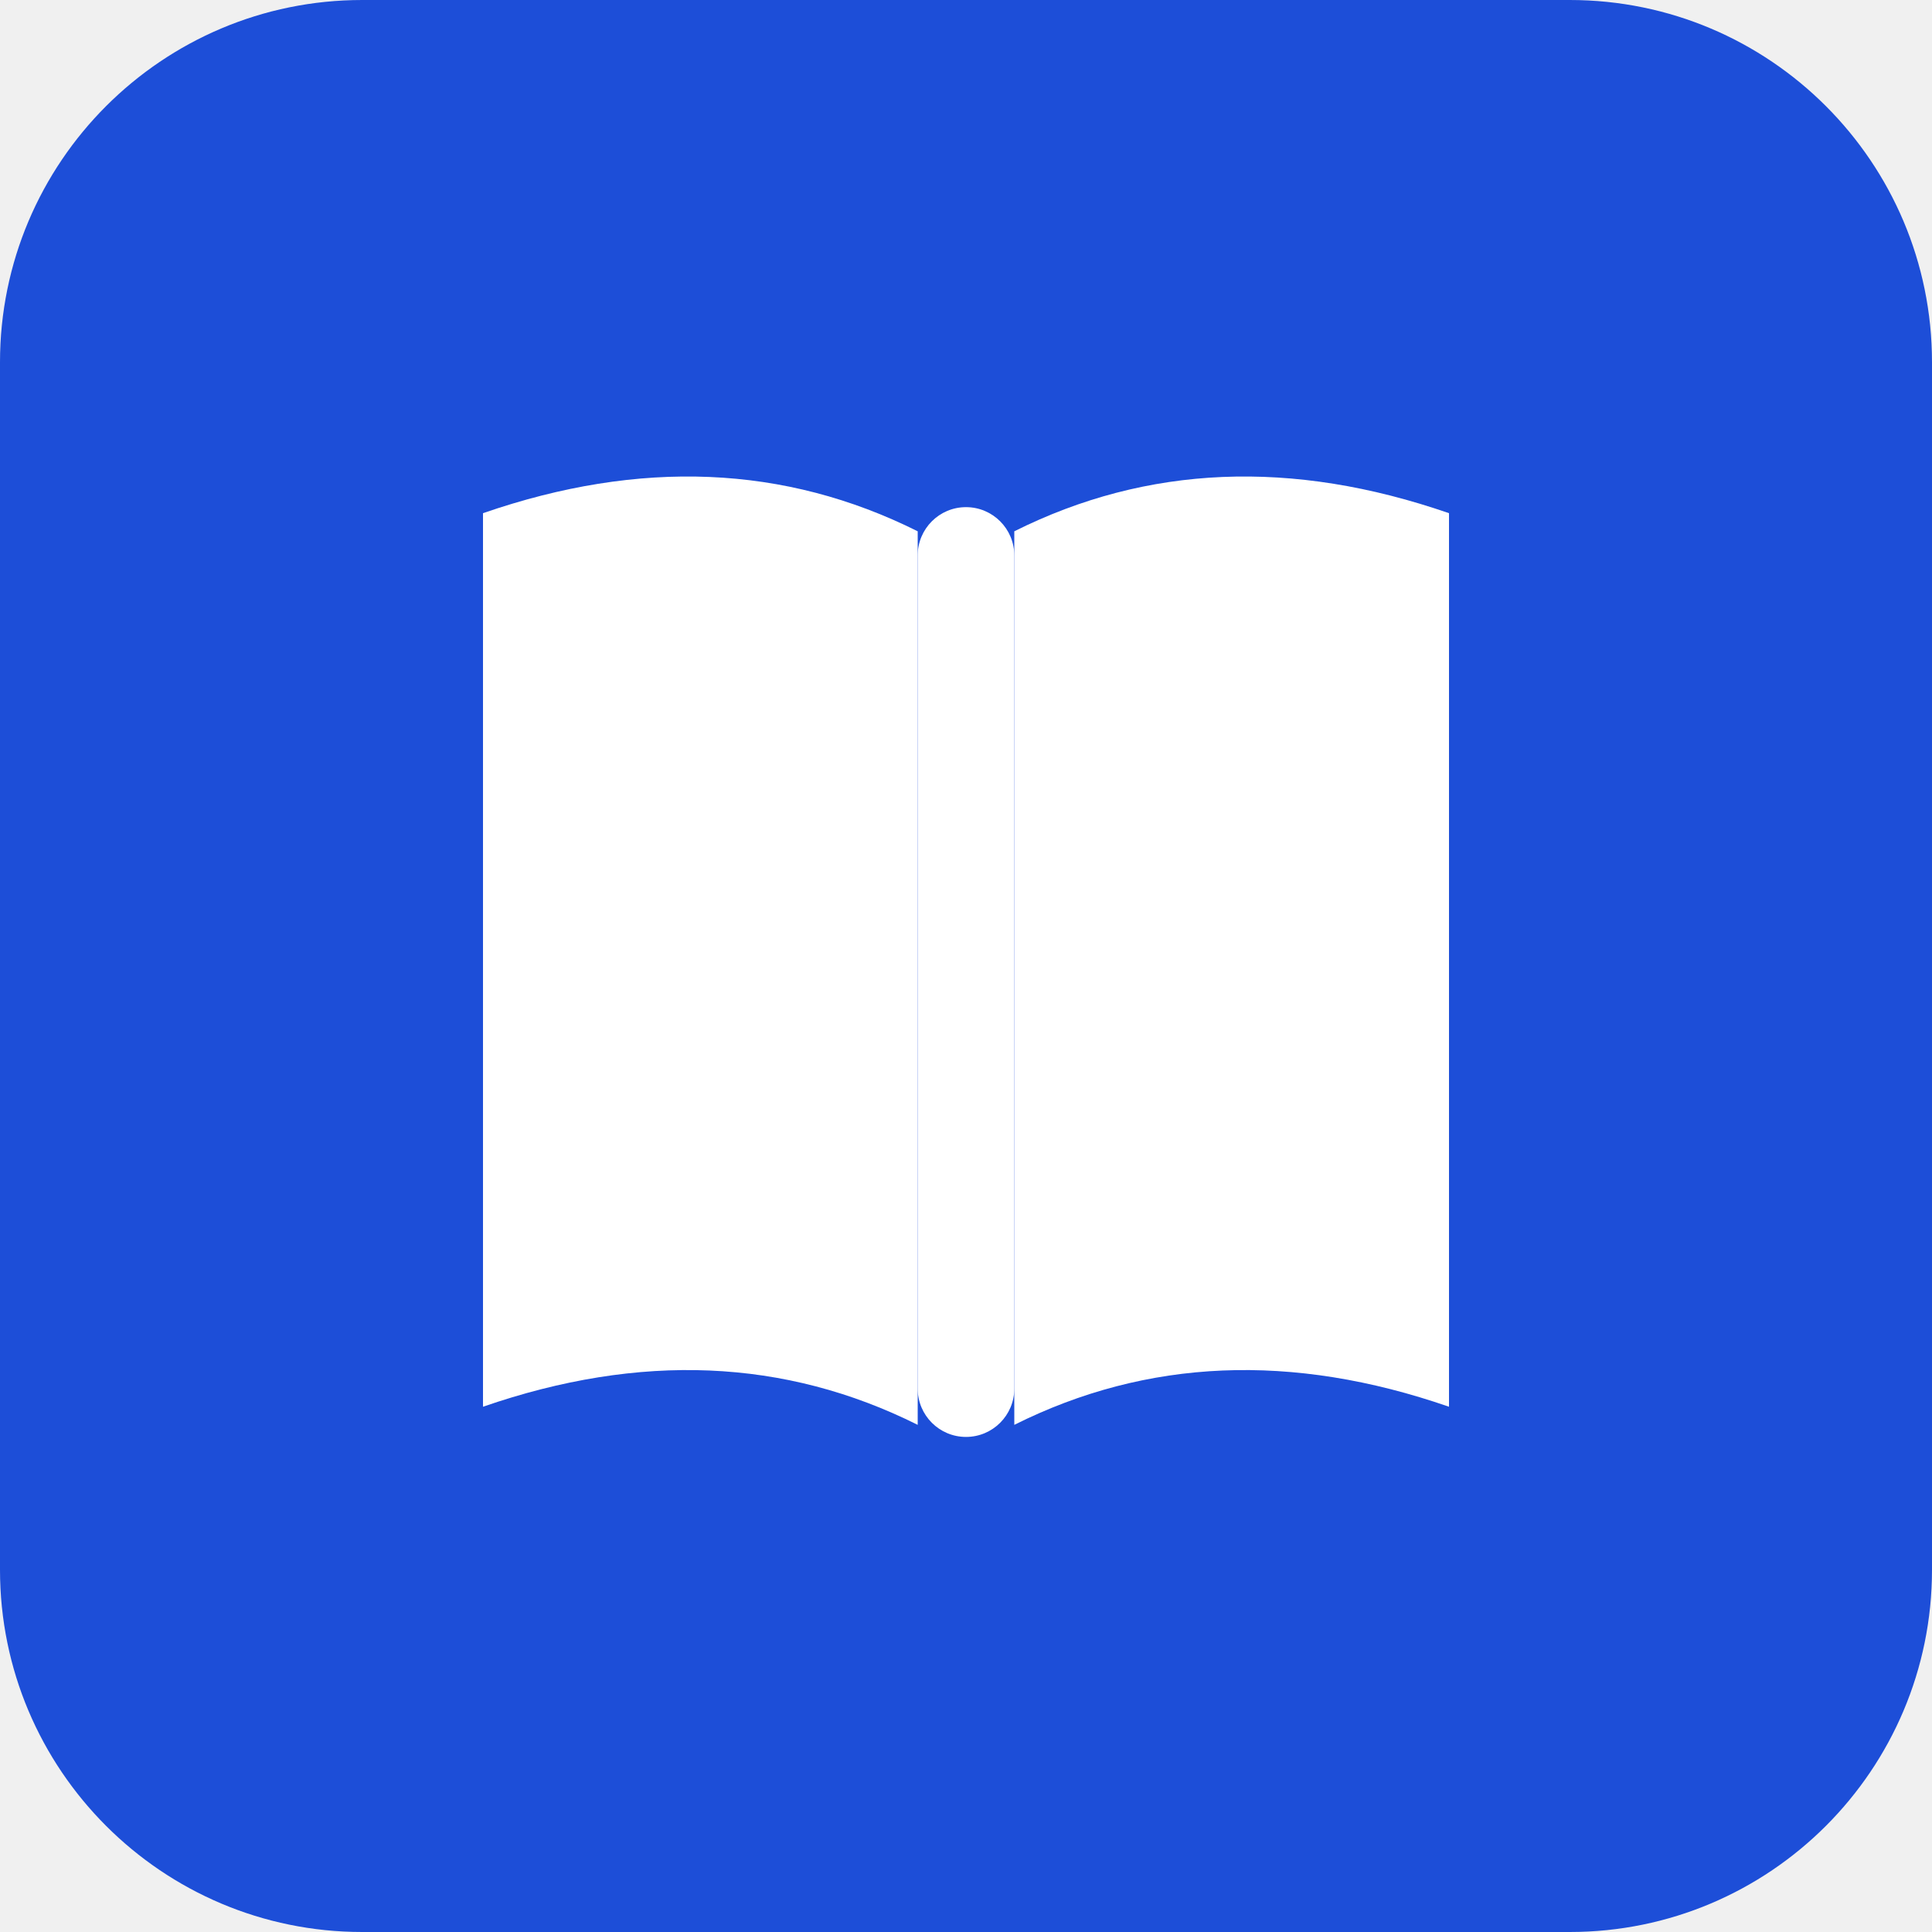
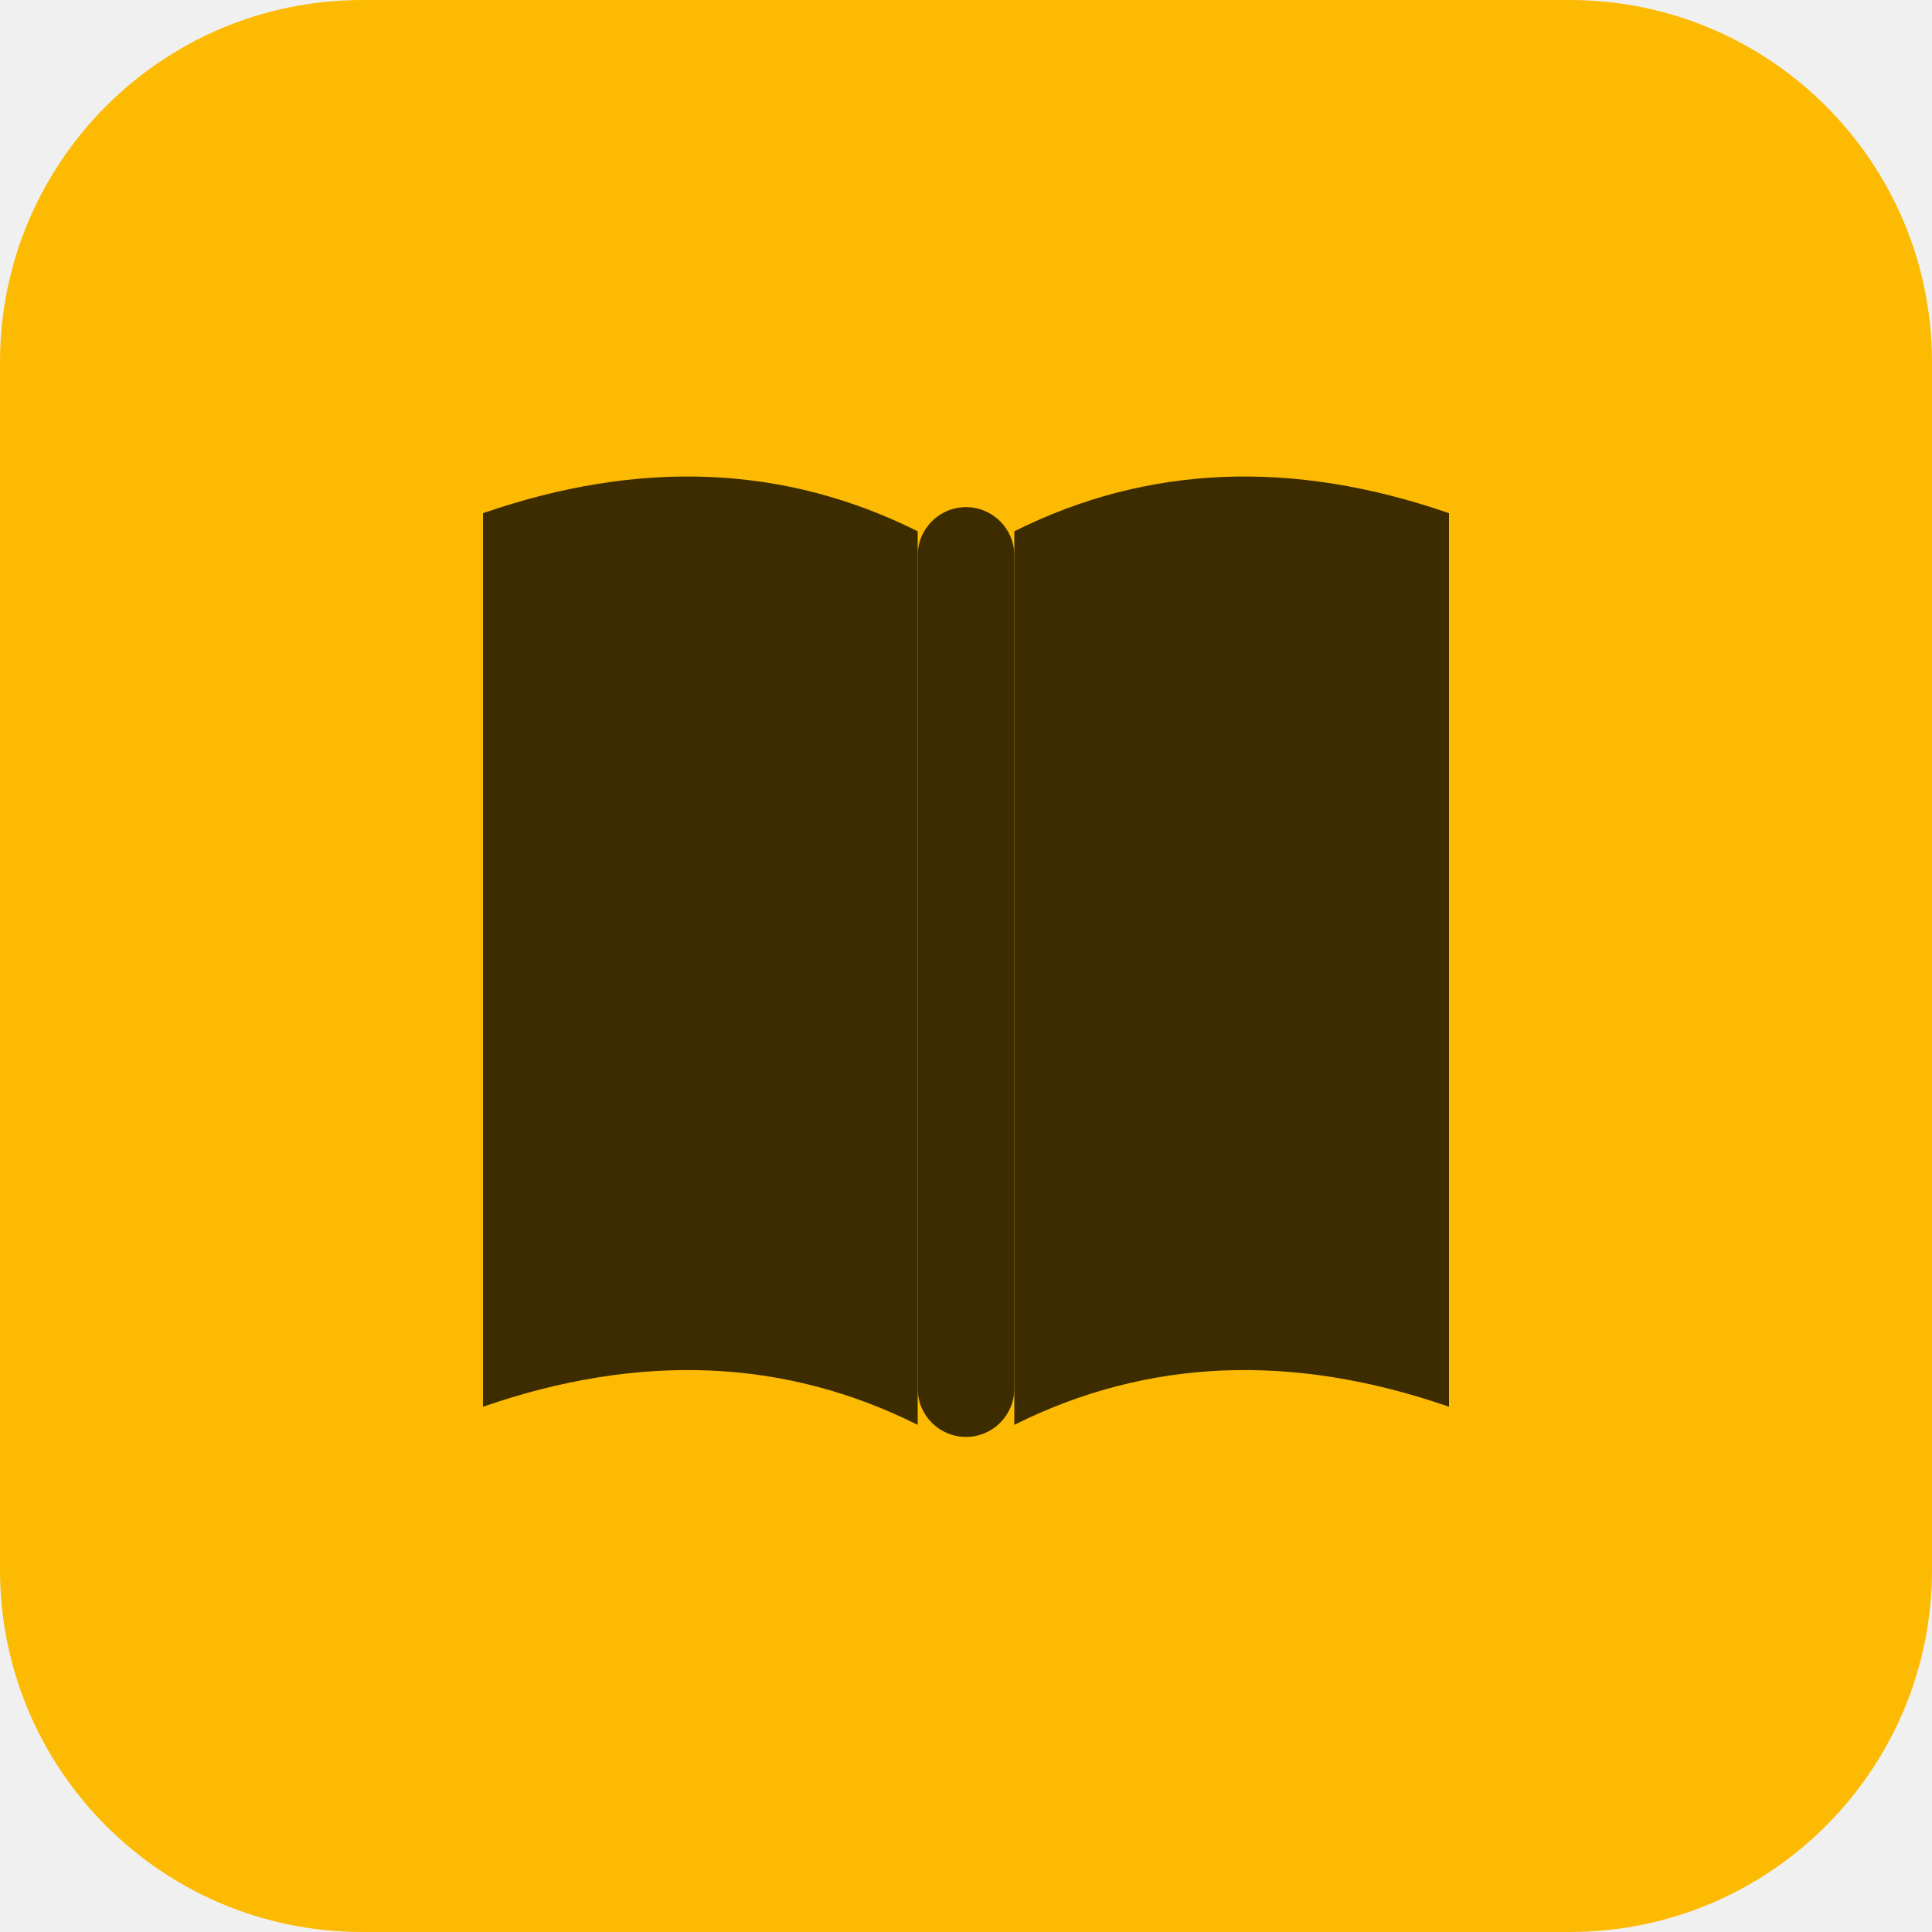
<svg xmlns="http://www.w3.org/2000/svg" viewBox="0 0 32 32" role="img" aria-label="BiblioZen">
-   <rect width="32" height="32" rx="6" fill="#1d4ed8" />
-   <path d="M15.2 8.8C13 7.7 10.6 7.6 8 8.5v14.8c2.6-.9 5-.8 7.2.3zM16.8 8.8C19 7.7 21.4 7.6 24 8.5v14.8c-2.6-.9-5-.8-7.2.3z" fill="#ffffff" />
-   <rect x="15.2" y="8.4" width="1.6" height="15.4" rx="0.8" fill="#ffffff" />
+   <rect width="32" height="32" rx="6" fill="#fcba03" />
+   <path d="M15.2 8.8C13 7.7 10.6 7.6 8 8.5v14.8c2.6-.9 5-.8 7.2.3zM16.8 8.8C19 7.7 21.4 7.6 24 8.5v14.8c-2.6-.9-5-.8-7.2.3z" fill="#3d2c00" />
+   <rect x="15.2" y="8.4" width="1.6" height="15.4" rx="0.8" fill="#3d2c00" />
</svg>
